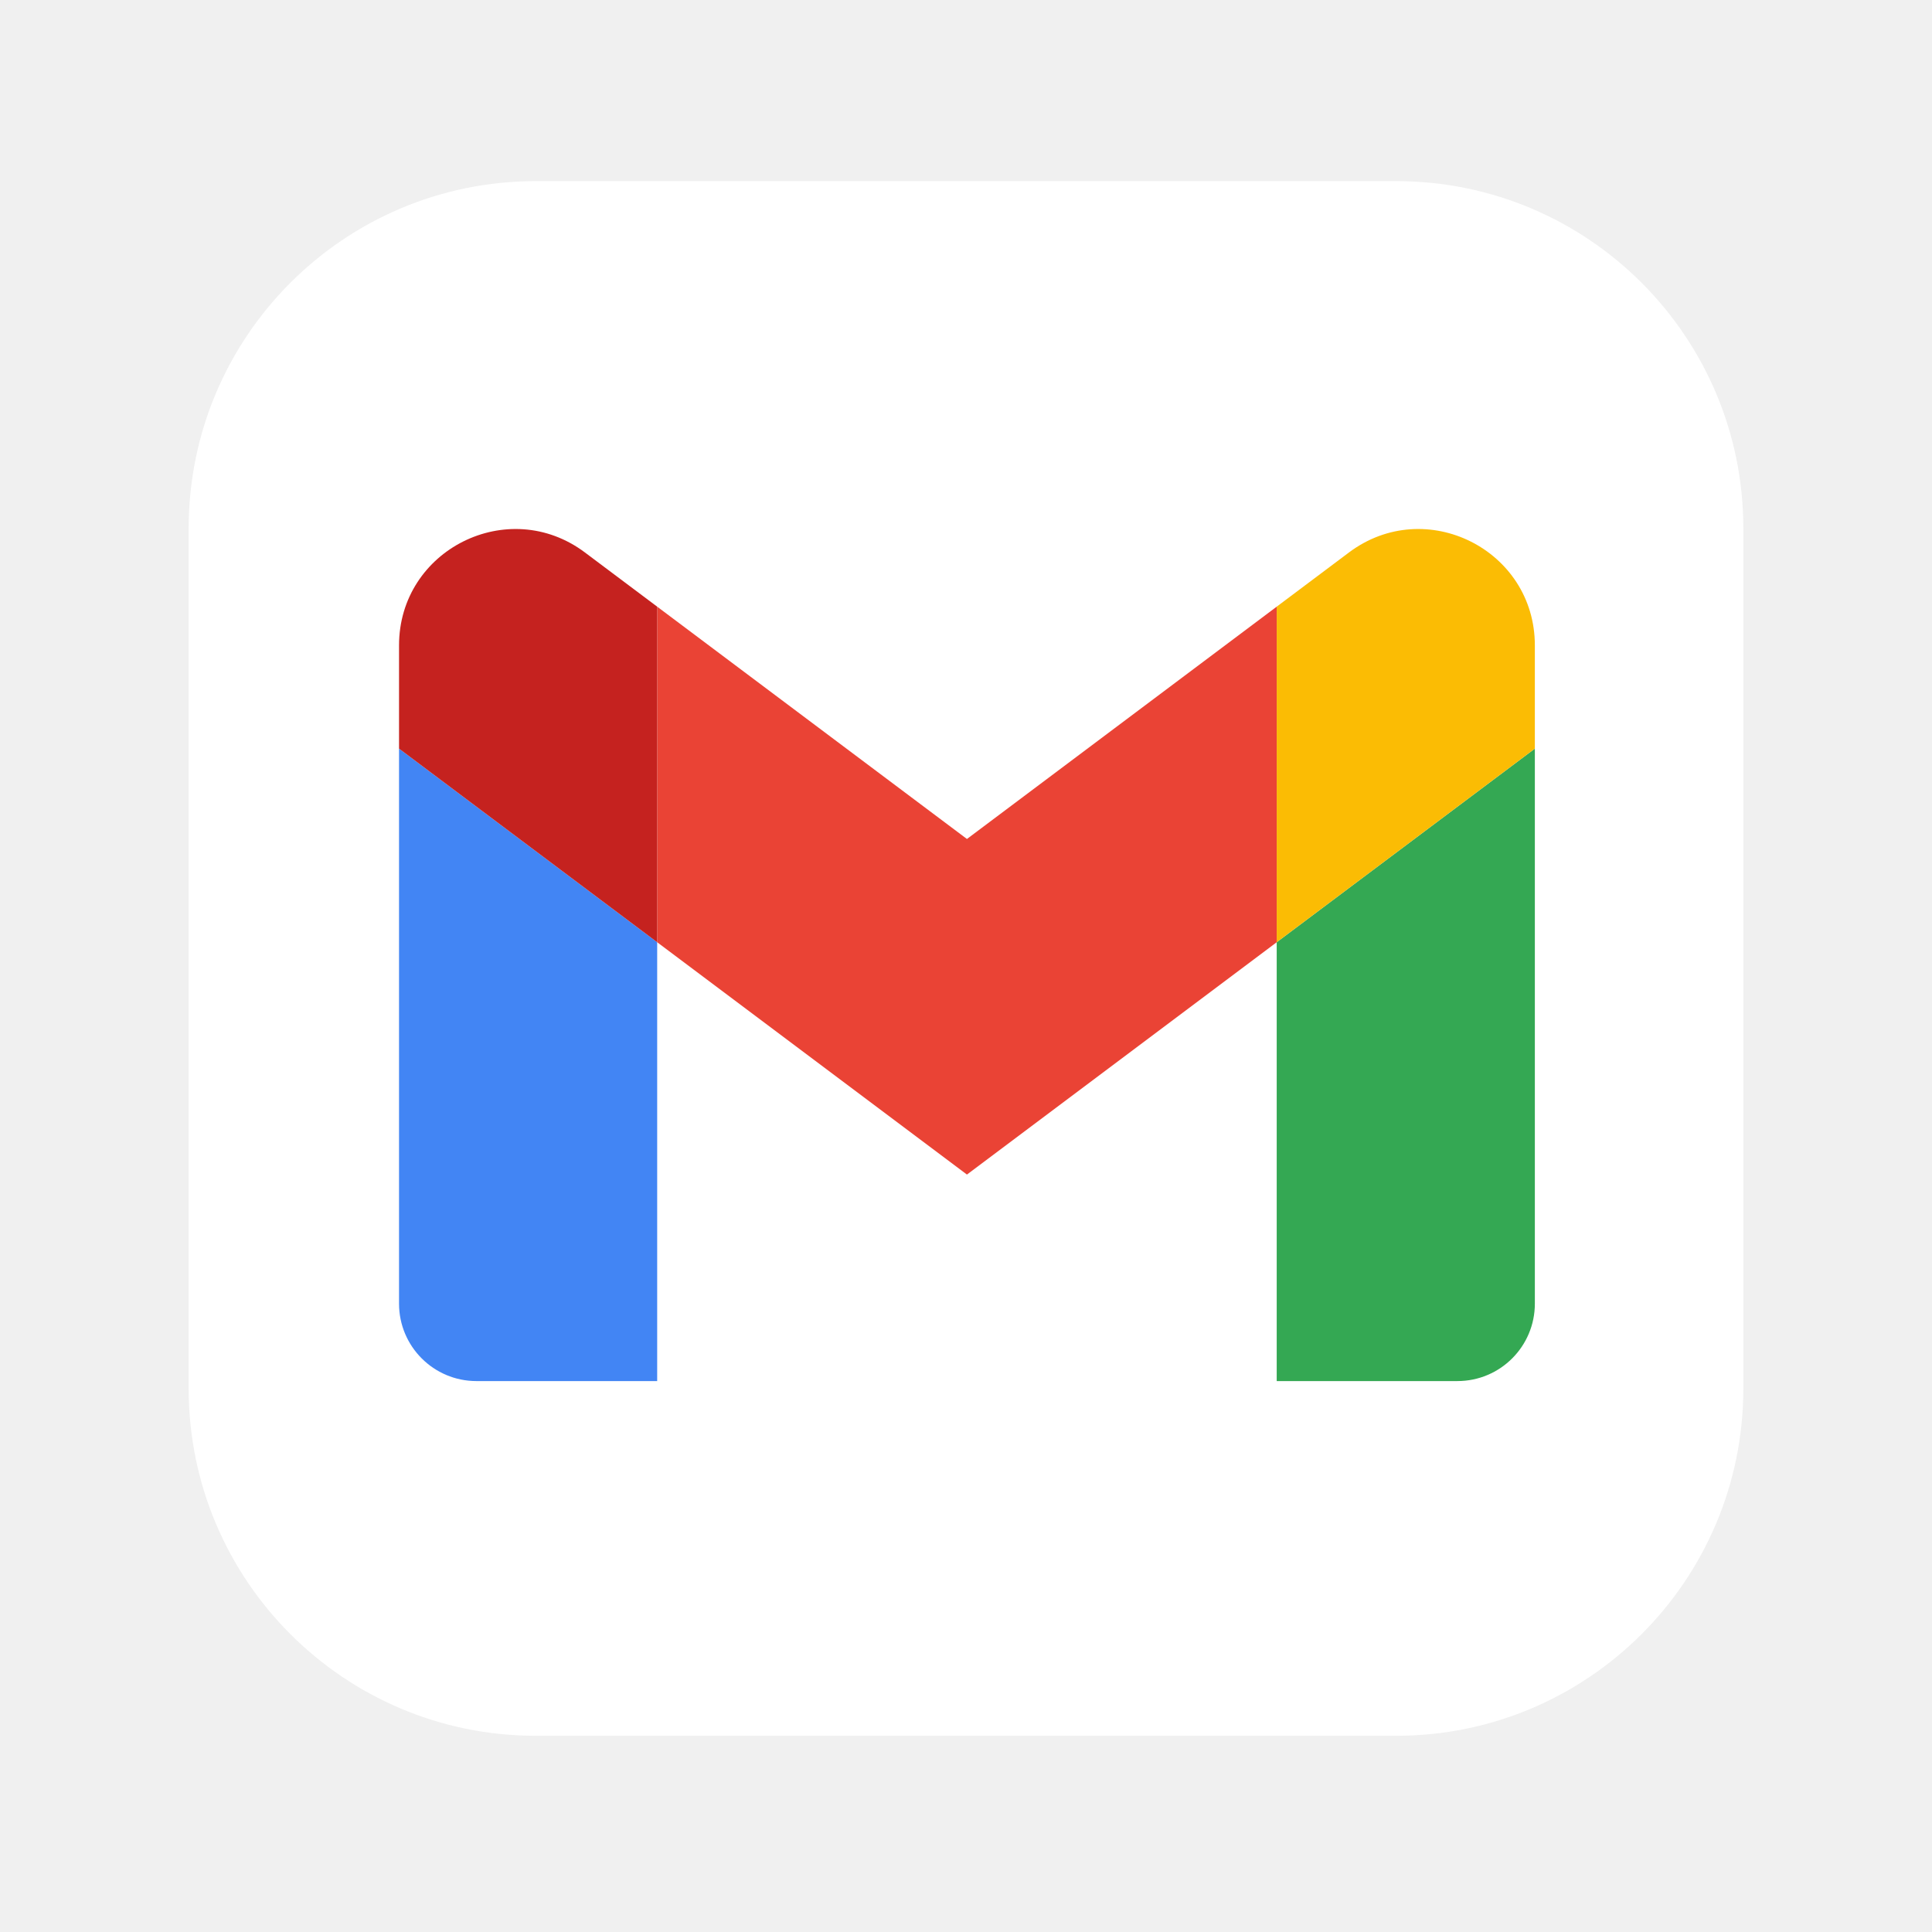
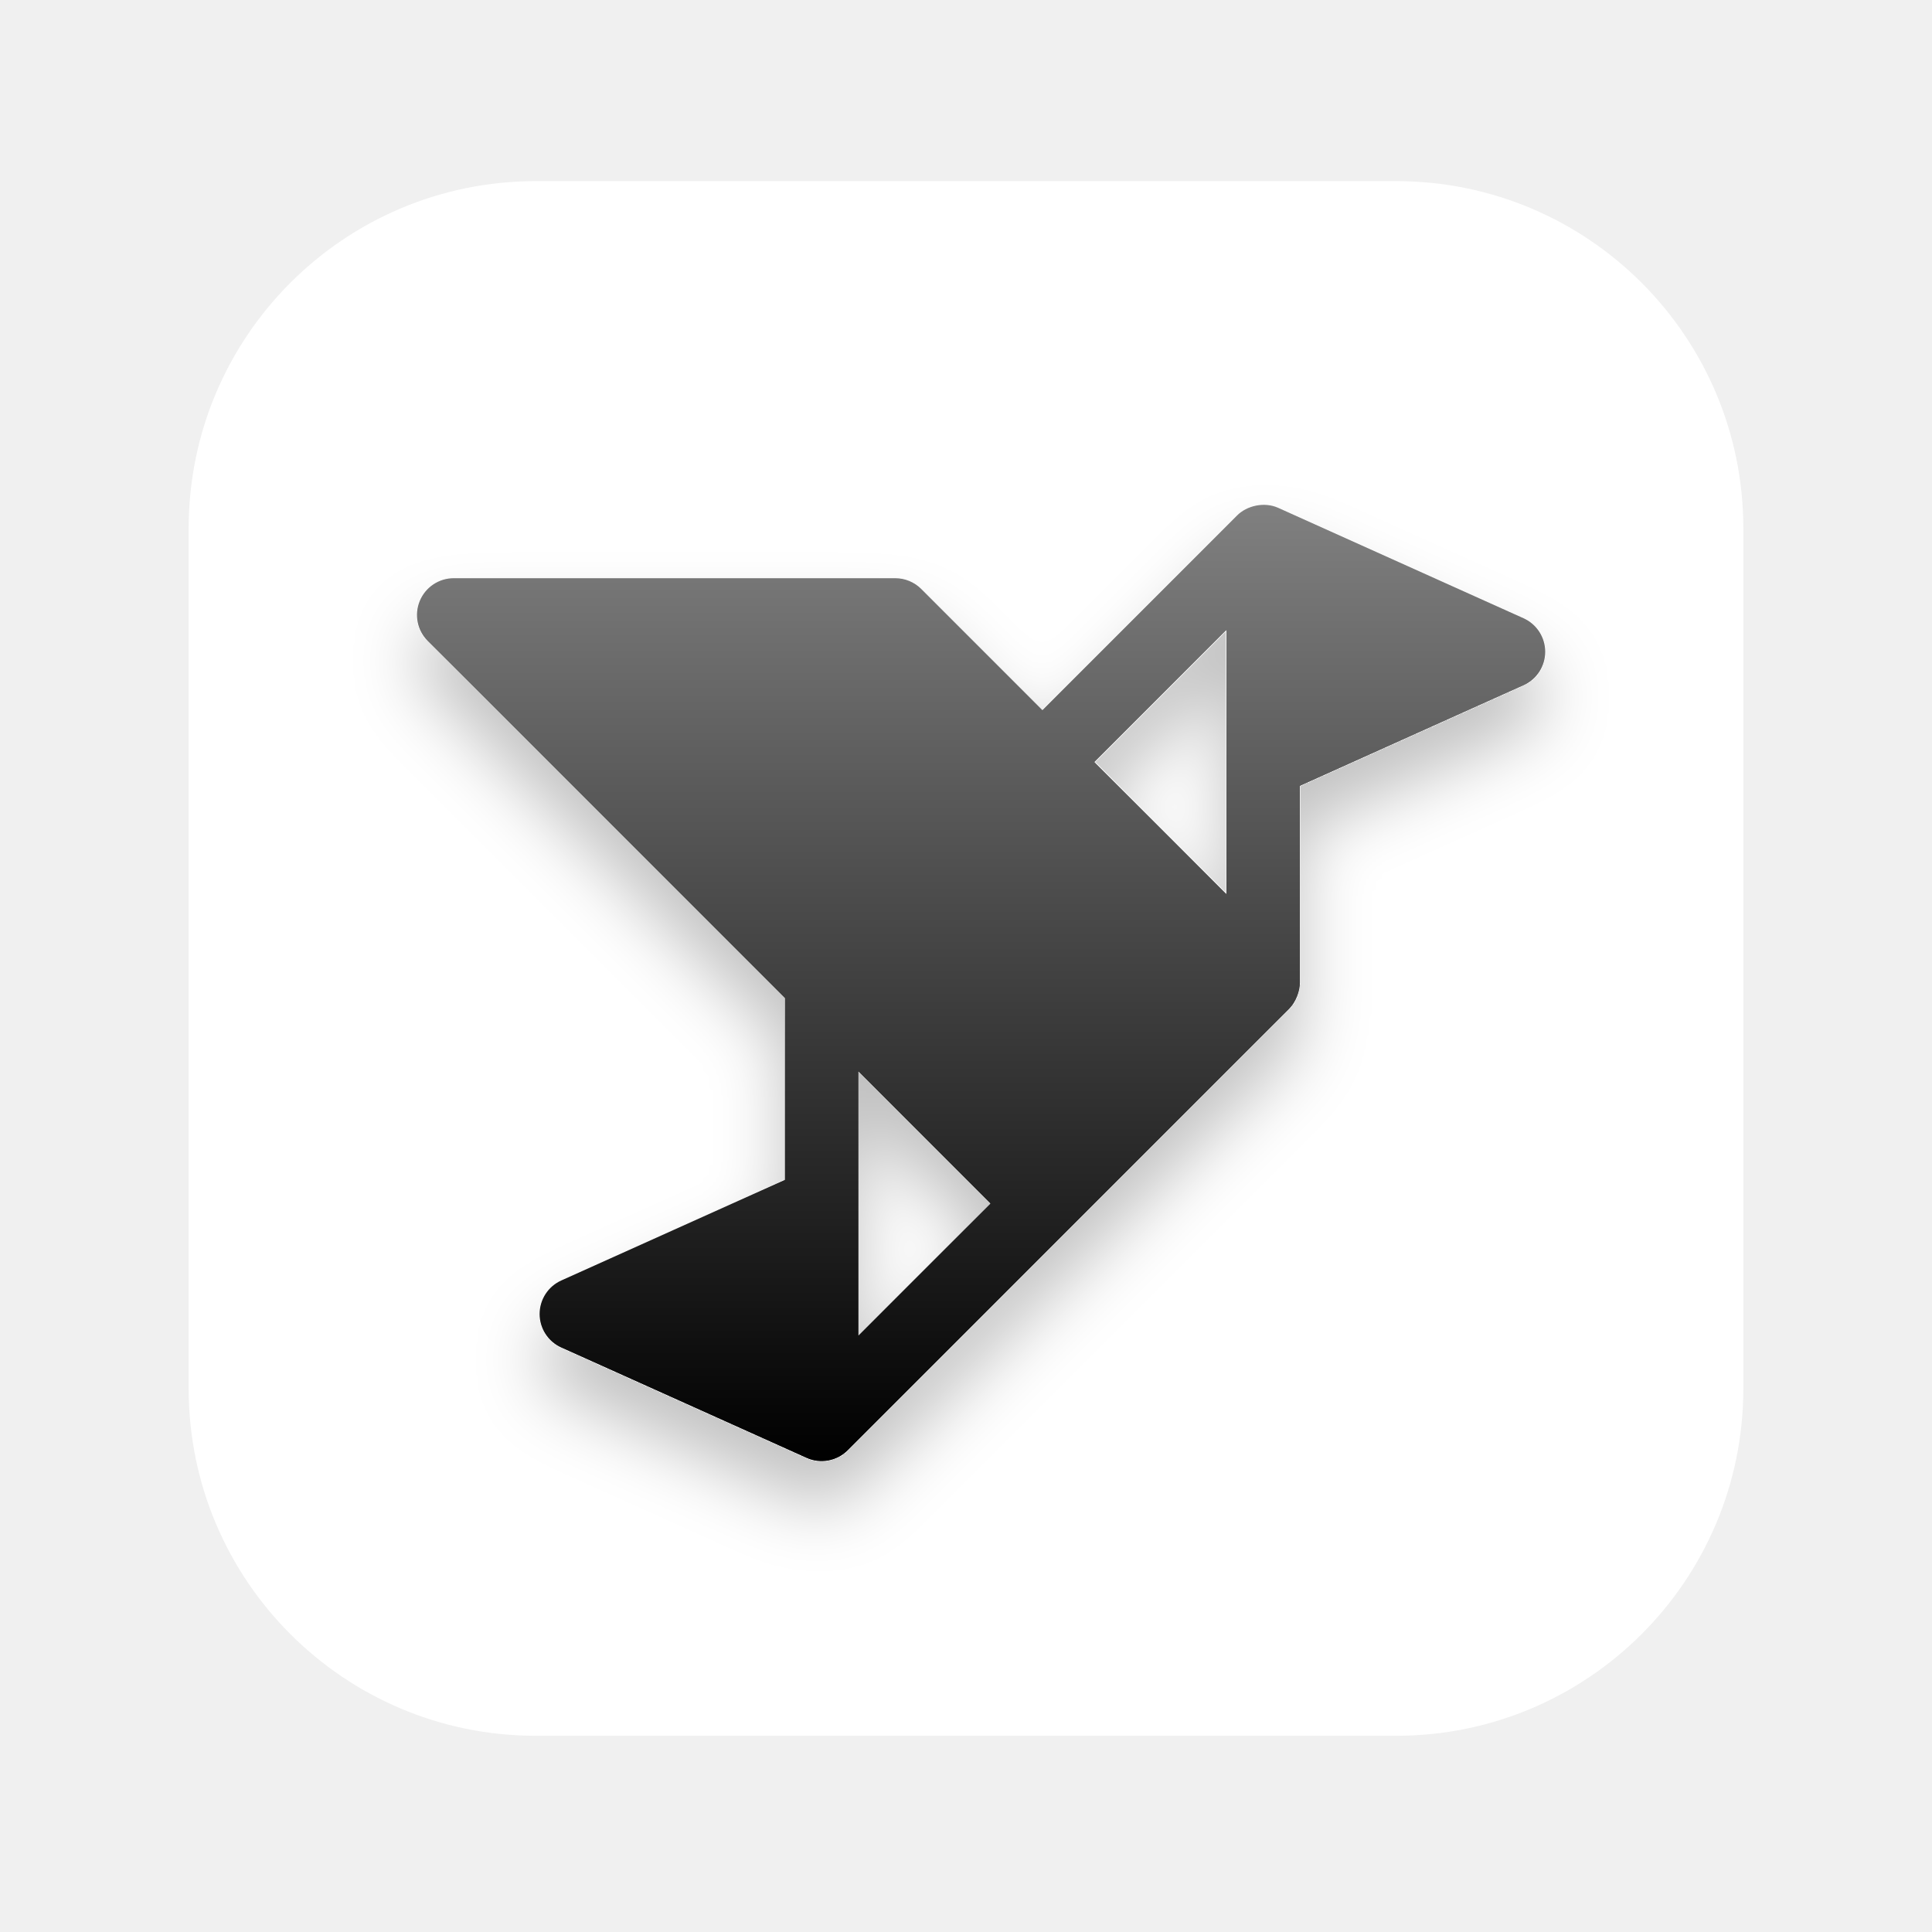
<svg xmlns="http://www.w3.org/2000/svg" width="1024" height="1024" viewBox="0 0 1024 1024" fill="none">
  <rect x="100" y="96" width="824" height="824" rx="184" fill="white" />
-   <path d="M252.544 731.998H348.317V499.404L211.497 396.789V690.953C211.497 713.63 229.865 732 252.544 732V731.998Z" fill="#4285F4" />
-   <path d="M676.683 731.997H772.457C795.135 731.997 813.503 713.629 813.503 690.952V396.789L676.683 499.404V731.997Z" fill="#34A853" />
-   <path d="M676.683 321.539V499.404L813.503 396.789V342.062C813.503 291.336 755.595 262.365 714.993 292.807L676.683 321.539Z" fill="#FBBC04" />
-   <path fill-rule="evenodd" clip-rule="evenodd" d="M348.317 499.404V321.539L512.5 444.677L676.683 321.539V499.404L512.5 622.542L348.317 499.404Z" fill="#EA4335" />
-   <path d="M211.497 342.062V396.789L348.317 499.404V321.539L310.007 292.807C269.405 262.365 211.497 291.336 211.497 342.06V342.062Z" fill="#C5221F" />
+   <g filter="url(#filter0_d_1_2)">
+     <path d="M807.504 327.674L677.504 269.175C670.014 265.793 660.792 268.075 655.712 273.167L552.499 376.381L488.283 312.165C484.628 308.509 479.67 306.456 474.499 306.456H240.5C232.611 306.453 225.501 311.202 222.487 318.489C219.465 325.776 221.134 334.168 226.715 339.742L416 529.027V625.346L297.496 678.674C290.501 681.823 286 688.779 286 696.454C286 704.128 290.5 711.085 297.496 714.234L427.495 772.734C434.766 775.989 443.548 774.49 449.287 768.741L566.287 651.742L683.287 534.742C686.848 531.19 689.001 525.349 689.001 520.955V416.561L807.505 363.234C814.5 360.085 819.001 353.129 819.001 345.454C819.001 337.779 814.499 330.823 807.504 327.674ZM455 707.832V567.981L524.925 637.906L455 707.832ZM649.999 403.907V473.832L580.074 403.907L649.999 333.982V403.907Z" fill="url(#paint0_linear_1_2)" />
+   </g>
+   <defs>
+     <filter id="filter0_d_1_2" x="185" y="255.574" width="670.001" height="578.852" filterUnits="userSpaceOnUse" color-interpolation-filters="sRGB">
+       <feFlood flood-opacity="0" result="BackgroundImageFix" />
+       <feColorMatrix in="SourceAlpha" type="matrix" values="0 0 0 0 0 0 0 0 0 0 0 0 0 0 0 0 0 0 127 0" result="hardAlpha" />
+       <feOffset dy="24" />
+       <feGaussianBlur stdDeviation="18" />
+       <feComposite in2="hardAlpha" operator="out" />
+       <feColorMatrix type="matrix" values="0 0 0 0 0 0 0 0 0 0 0 0 0 0 0 0 0 0 0.24 0" />
+       <feBlend mode="normal" in2="BackgroundImageFix" result="effect1_dropShadow_1_2" />
+       <feBlend mode="normal" in="SourceGraphic" in2="effect1_dropShadow_1_2" result="shape" />
+     </filter>
+     <linearGradient id="paint0_linear_1_2" x1="520.001" y1="267.574" x2="520.001" y2="774.426" gradientUnits="userSpaceOnUse">
+       <stop stop-color="#808080" />
+       <stop offset="1" />
+     </linearGradient>
+   </defs>
</svg>
